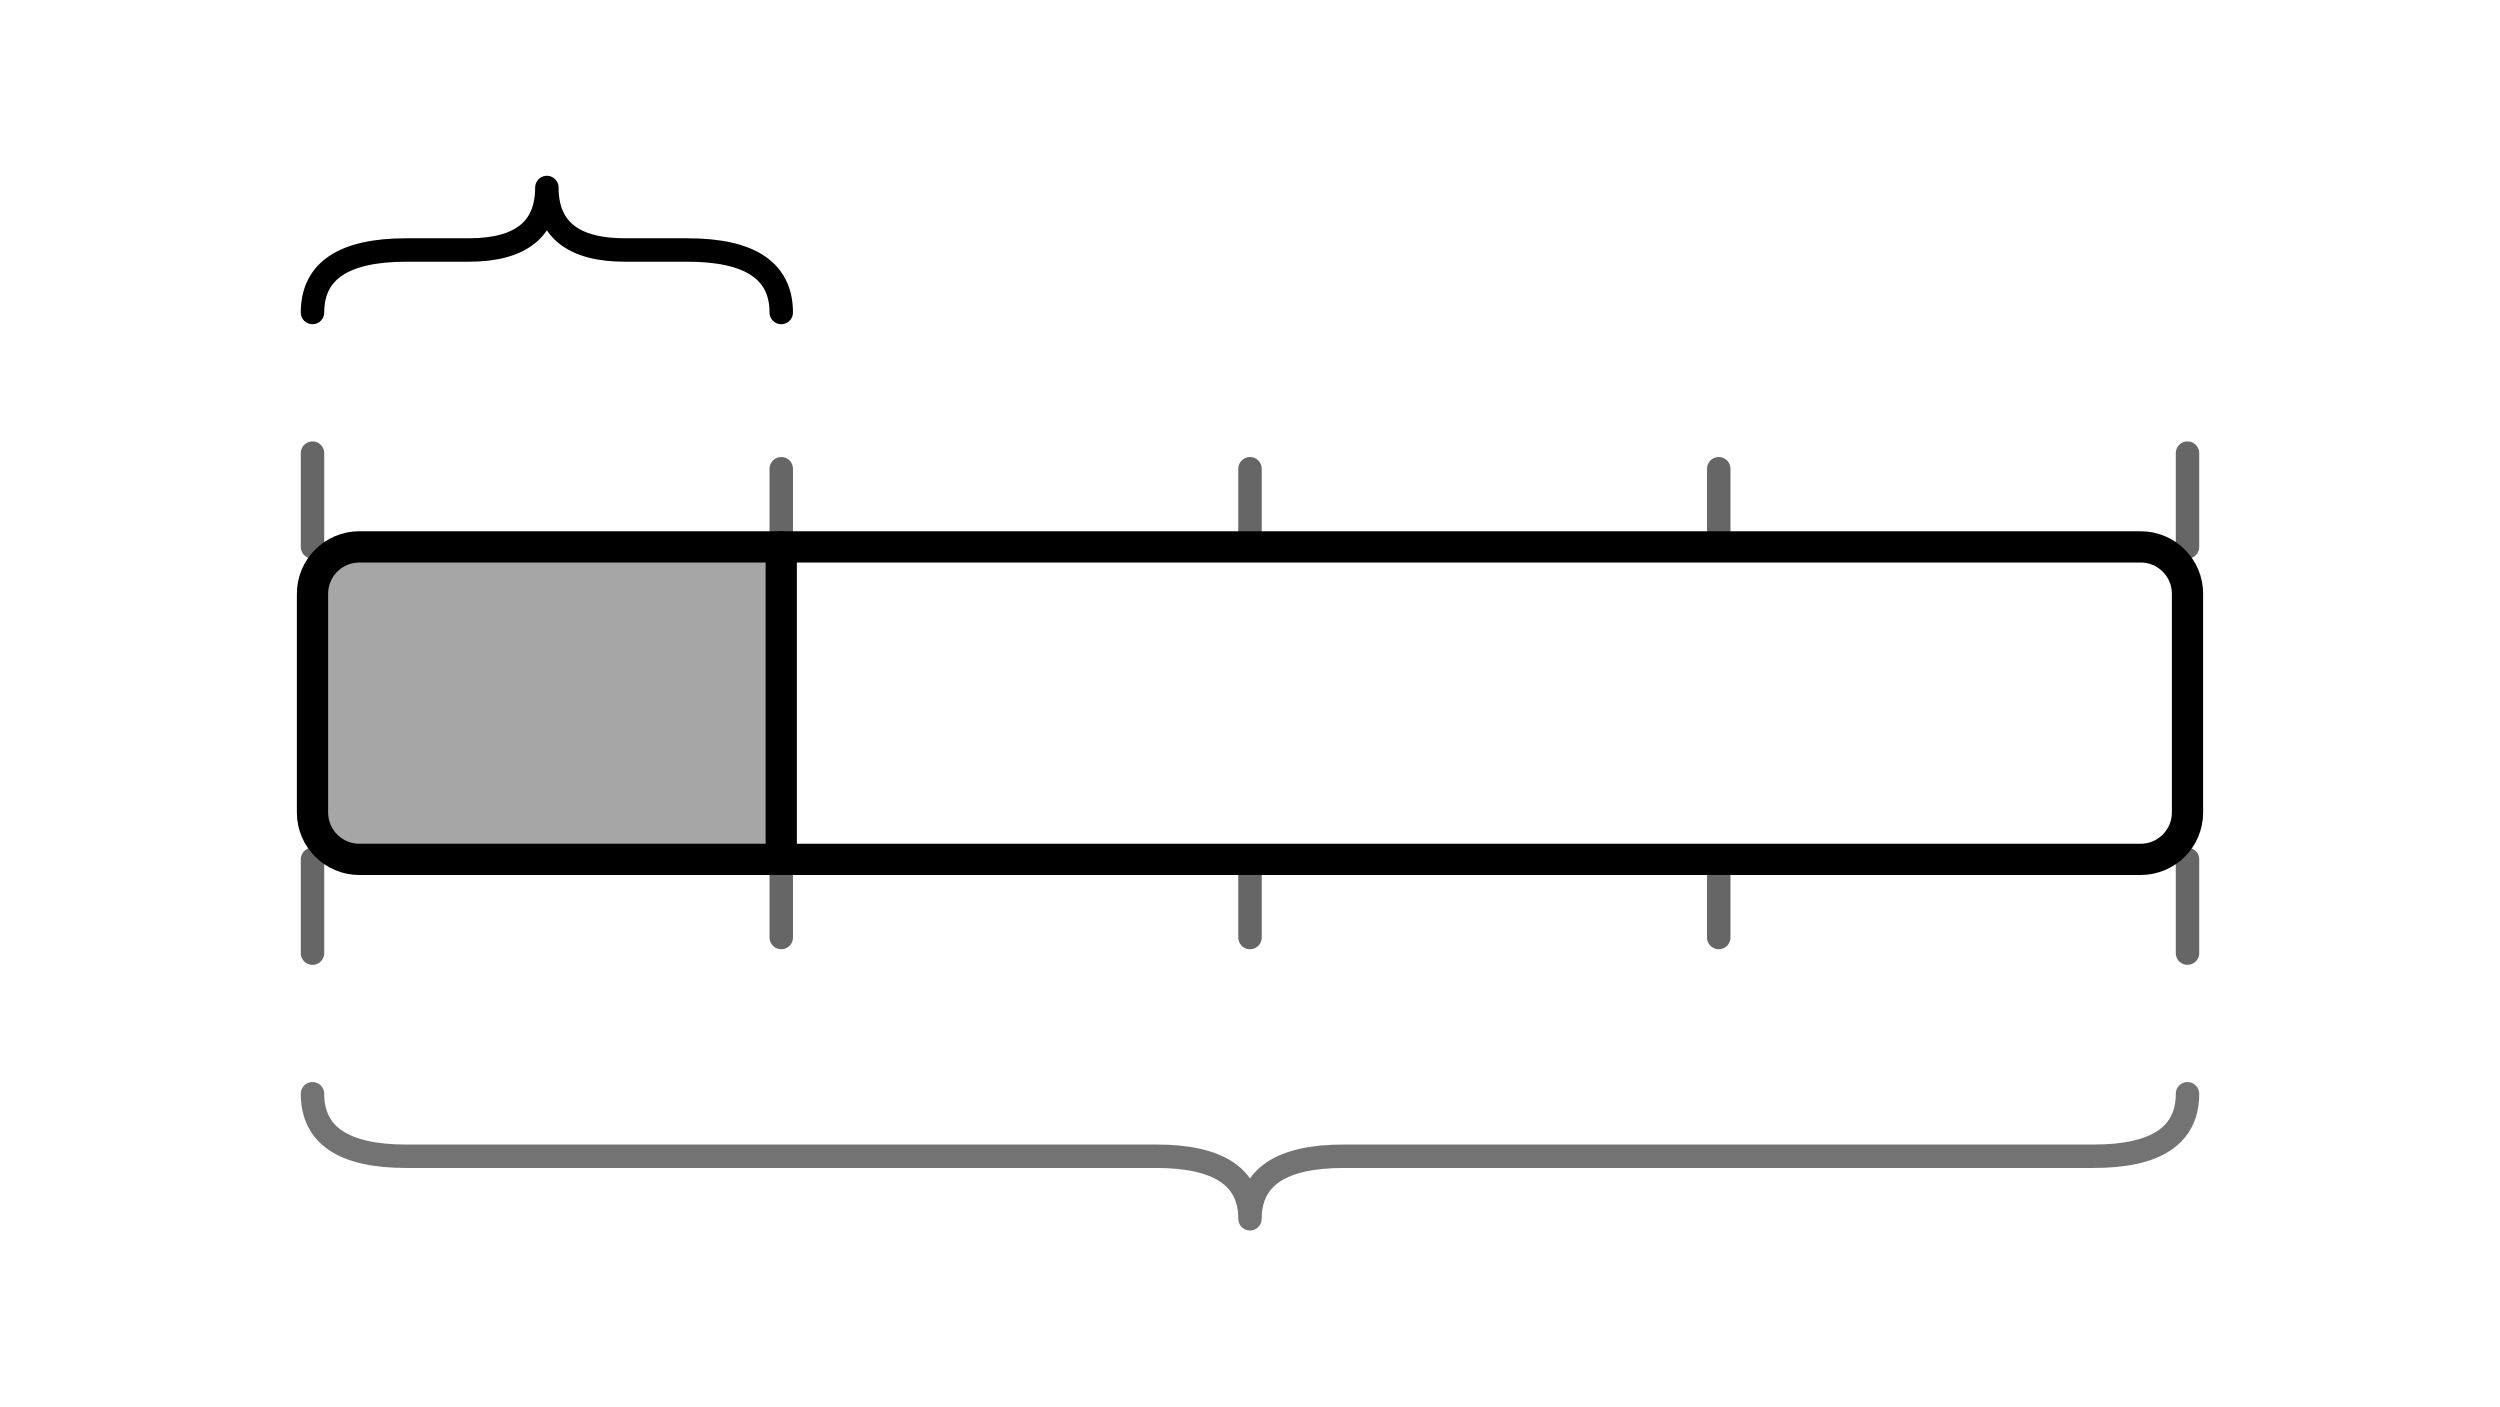
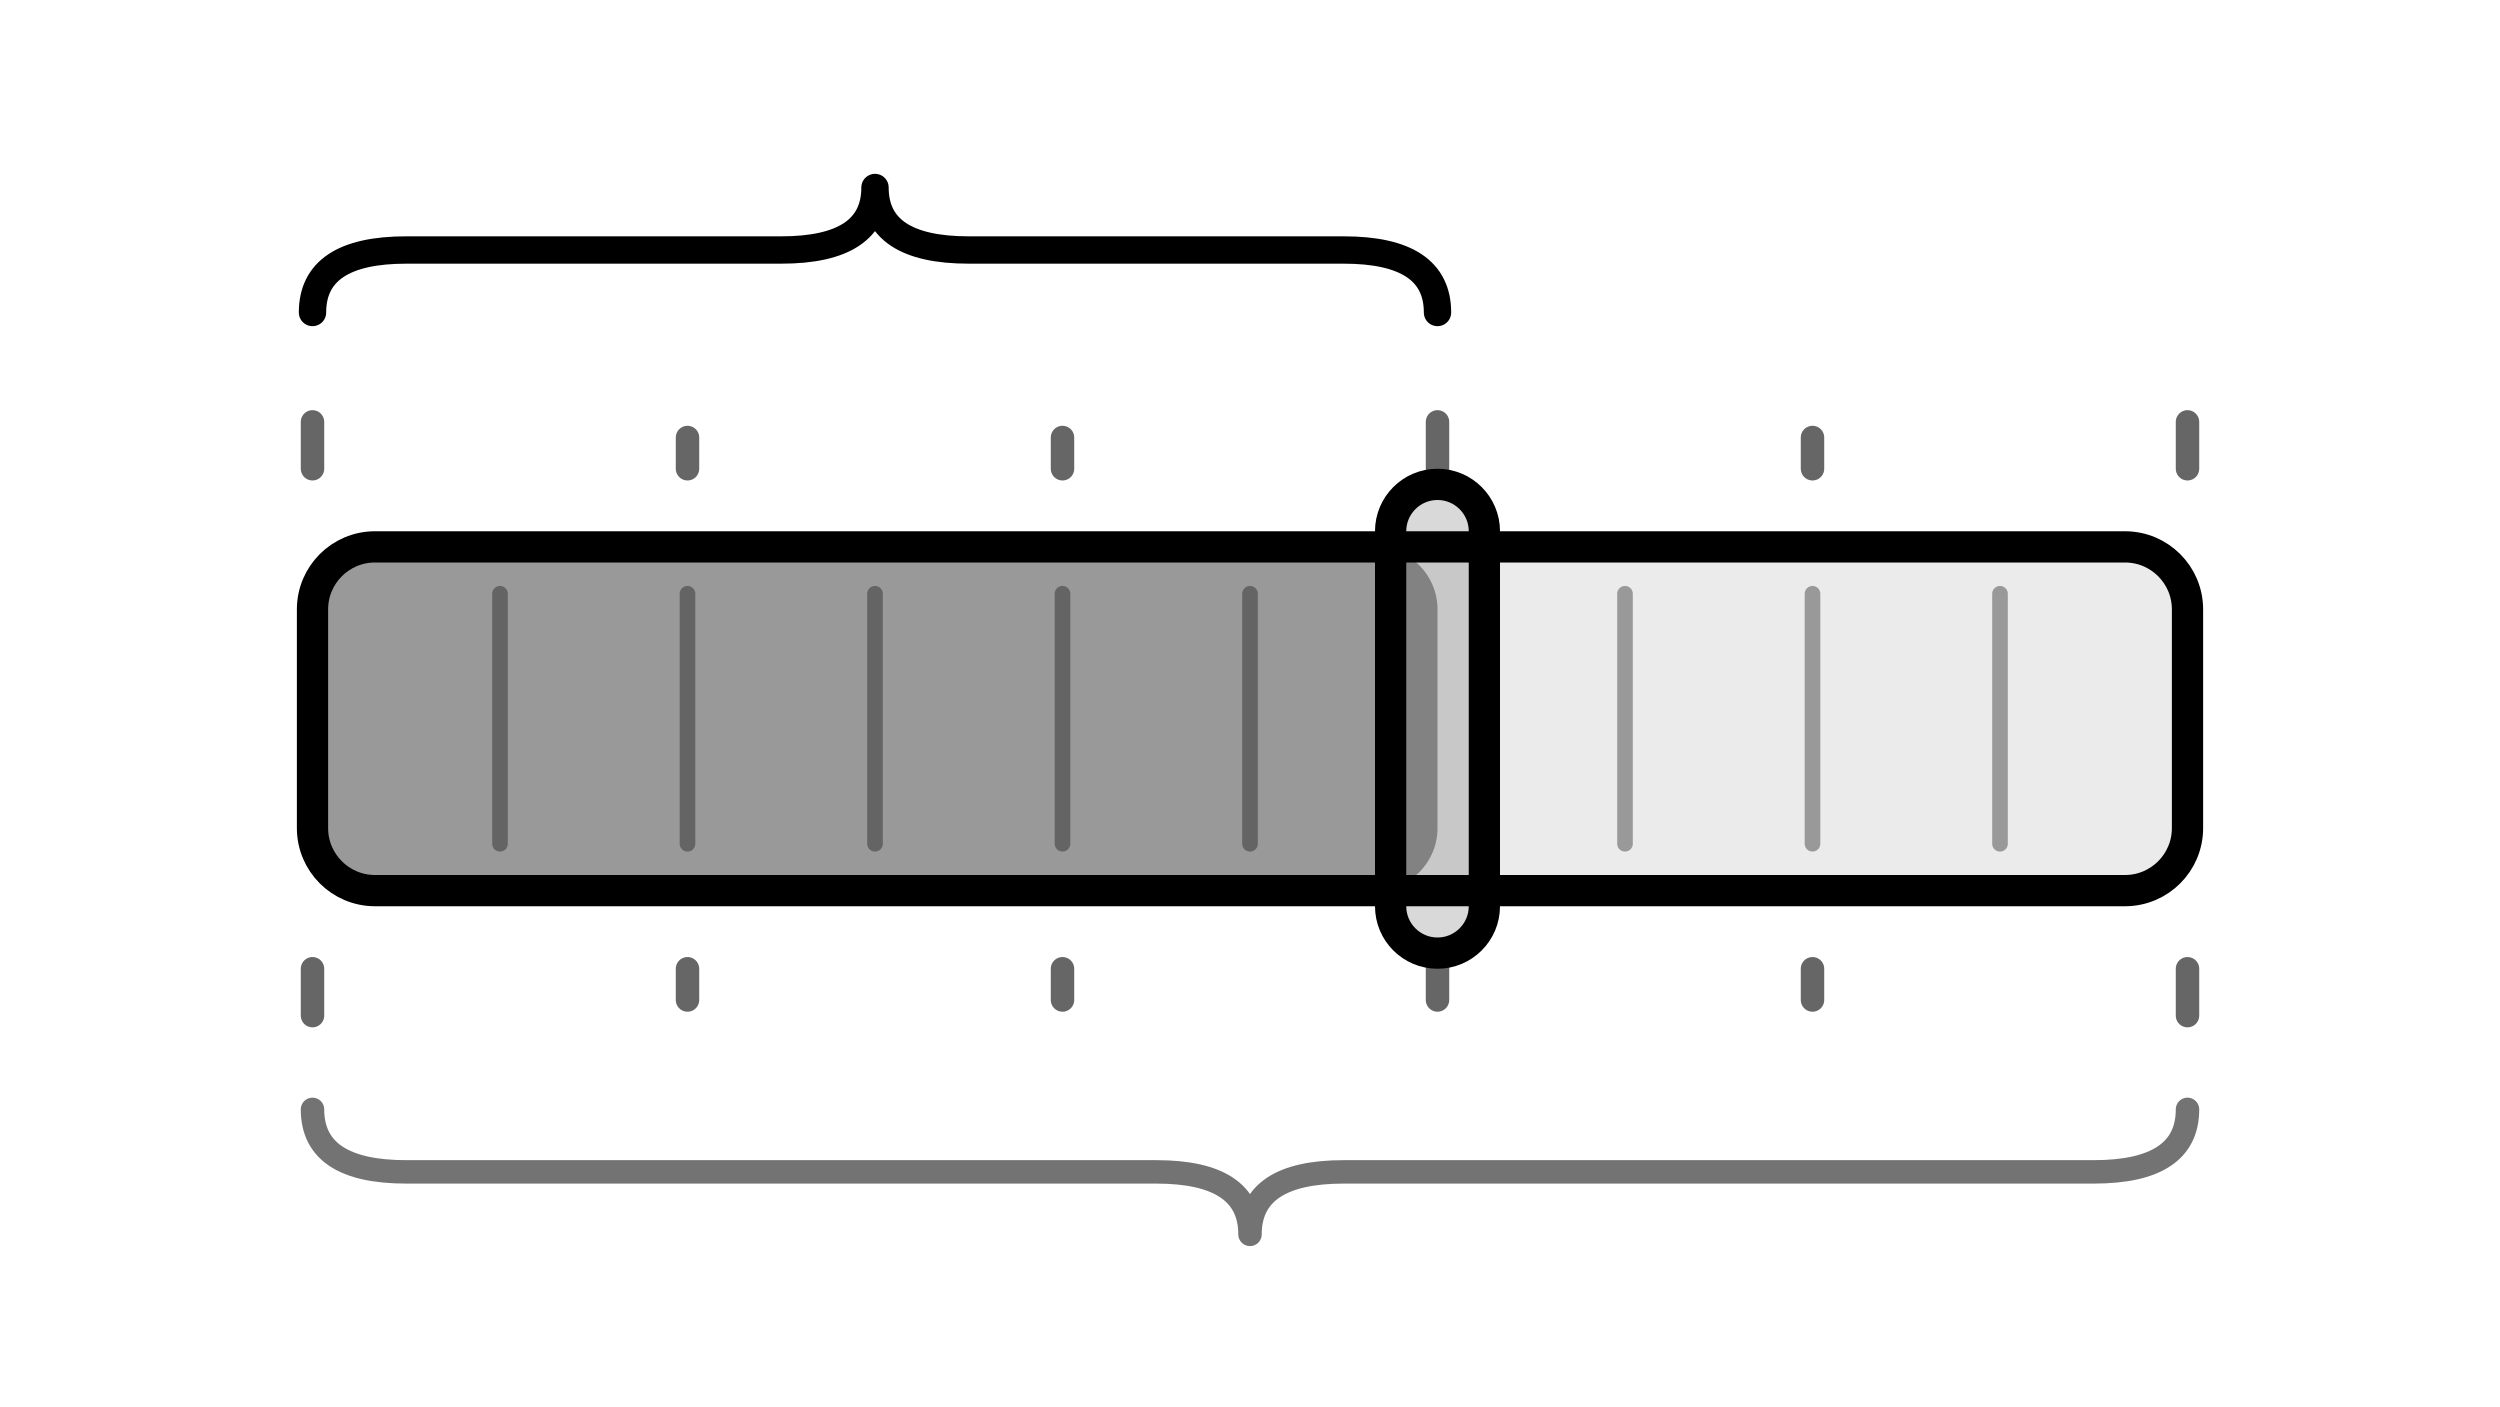
<svg xmlns="http://www.w3.org/2000/svg" viewBox="0 0 320 180">
  <g fill="none" stroke="currentColor" stroke-linecap="round" stroke-linejoin="round">
-     <rect x="40" y="70" width="240" height="40" rx="6" stroke-width="4" />
-     <rect x="40" y="70" width="60" height="40" rx="6" fill="currentColor" fill-opacity="0.35" stroke-width="0" />
-     <path d="M100 70L100 110" stroke-width="4" />
-     <path d="M40 70L40 58M100 70L100 60M160 70L160 60M220 70L220 60M280 70L280 58M40 110L40 122M100 110L100 120M160 110L160 120M220 110L220 120M280 110L280 122" stroke-width="3" stroke-opacity="0.6" />
-     <path d="M40 140Q40 148 52 148L148 148Q160 148 160 156Q160 148 172 148L268 148Q280 148 280 140" stroke-width="3" stroke-opacity="0.55" />
-     <path d="M40 40Q40 32 52 32L60 32Q70 32 70 24Q70 32 80 32L88 32Q100 32 100 40" stroke-width="3" />
+     <rect x="40" y="70" width="240" height="44" rx="8" fill="currentColor" fill-opacity="0.08" stroke-width="4" />
+     <rect x="40" y="70" width="144" height="44" rx="8" fill="currentColor" fill-opacity="0.35" stroke-width="0" />
+     <path d="M64 76V108M88 76V108M112 76V108M136 76V108M160 76V108M208 76V108M232 76V108M256 76V108" stroke-width="2" stroke-opacity="0.35" />
+     <rect x="178" y="62" width="12" height="60" rx="6" fill="currentColor" fill-opacity="0.15" stroke-width="4" />
+     <path d="M40 60V54M88 60V56M136 60V56M184 60V54M232 60V56M280 60V54M40 124V130M88 124V128M136 124V128M184 124V128M232 124V128M280 124V130" stroke-width="3" stroke-opacity="0.6" />
+     <path d="M40 40Q40 32 52 32L100 32Q112 32 112 24Q112 32 124 32L172 32Q184 32 184 40" stroke-width="3.5" />
+     <path d="M40 142Q40 150 52 150L148 150Q160 150 160 158Q160 150 172 150L268 150Q280 150 280 142" stroke-width="3" stroke-opacity="0.55" />
  </g>
</svg>
